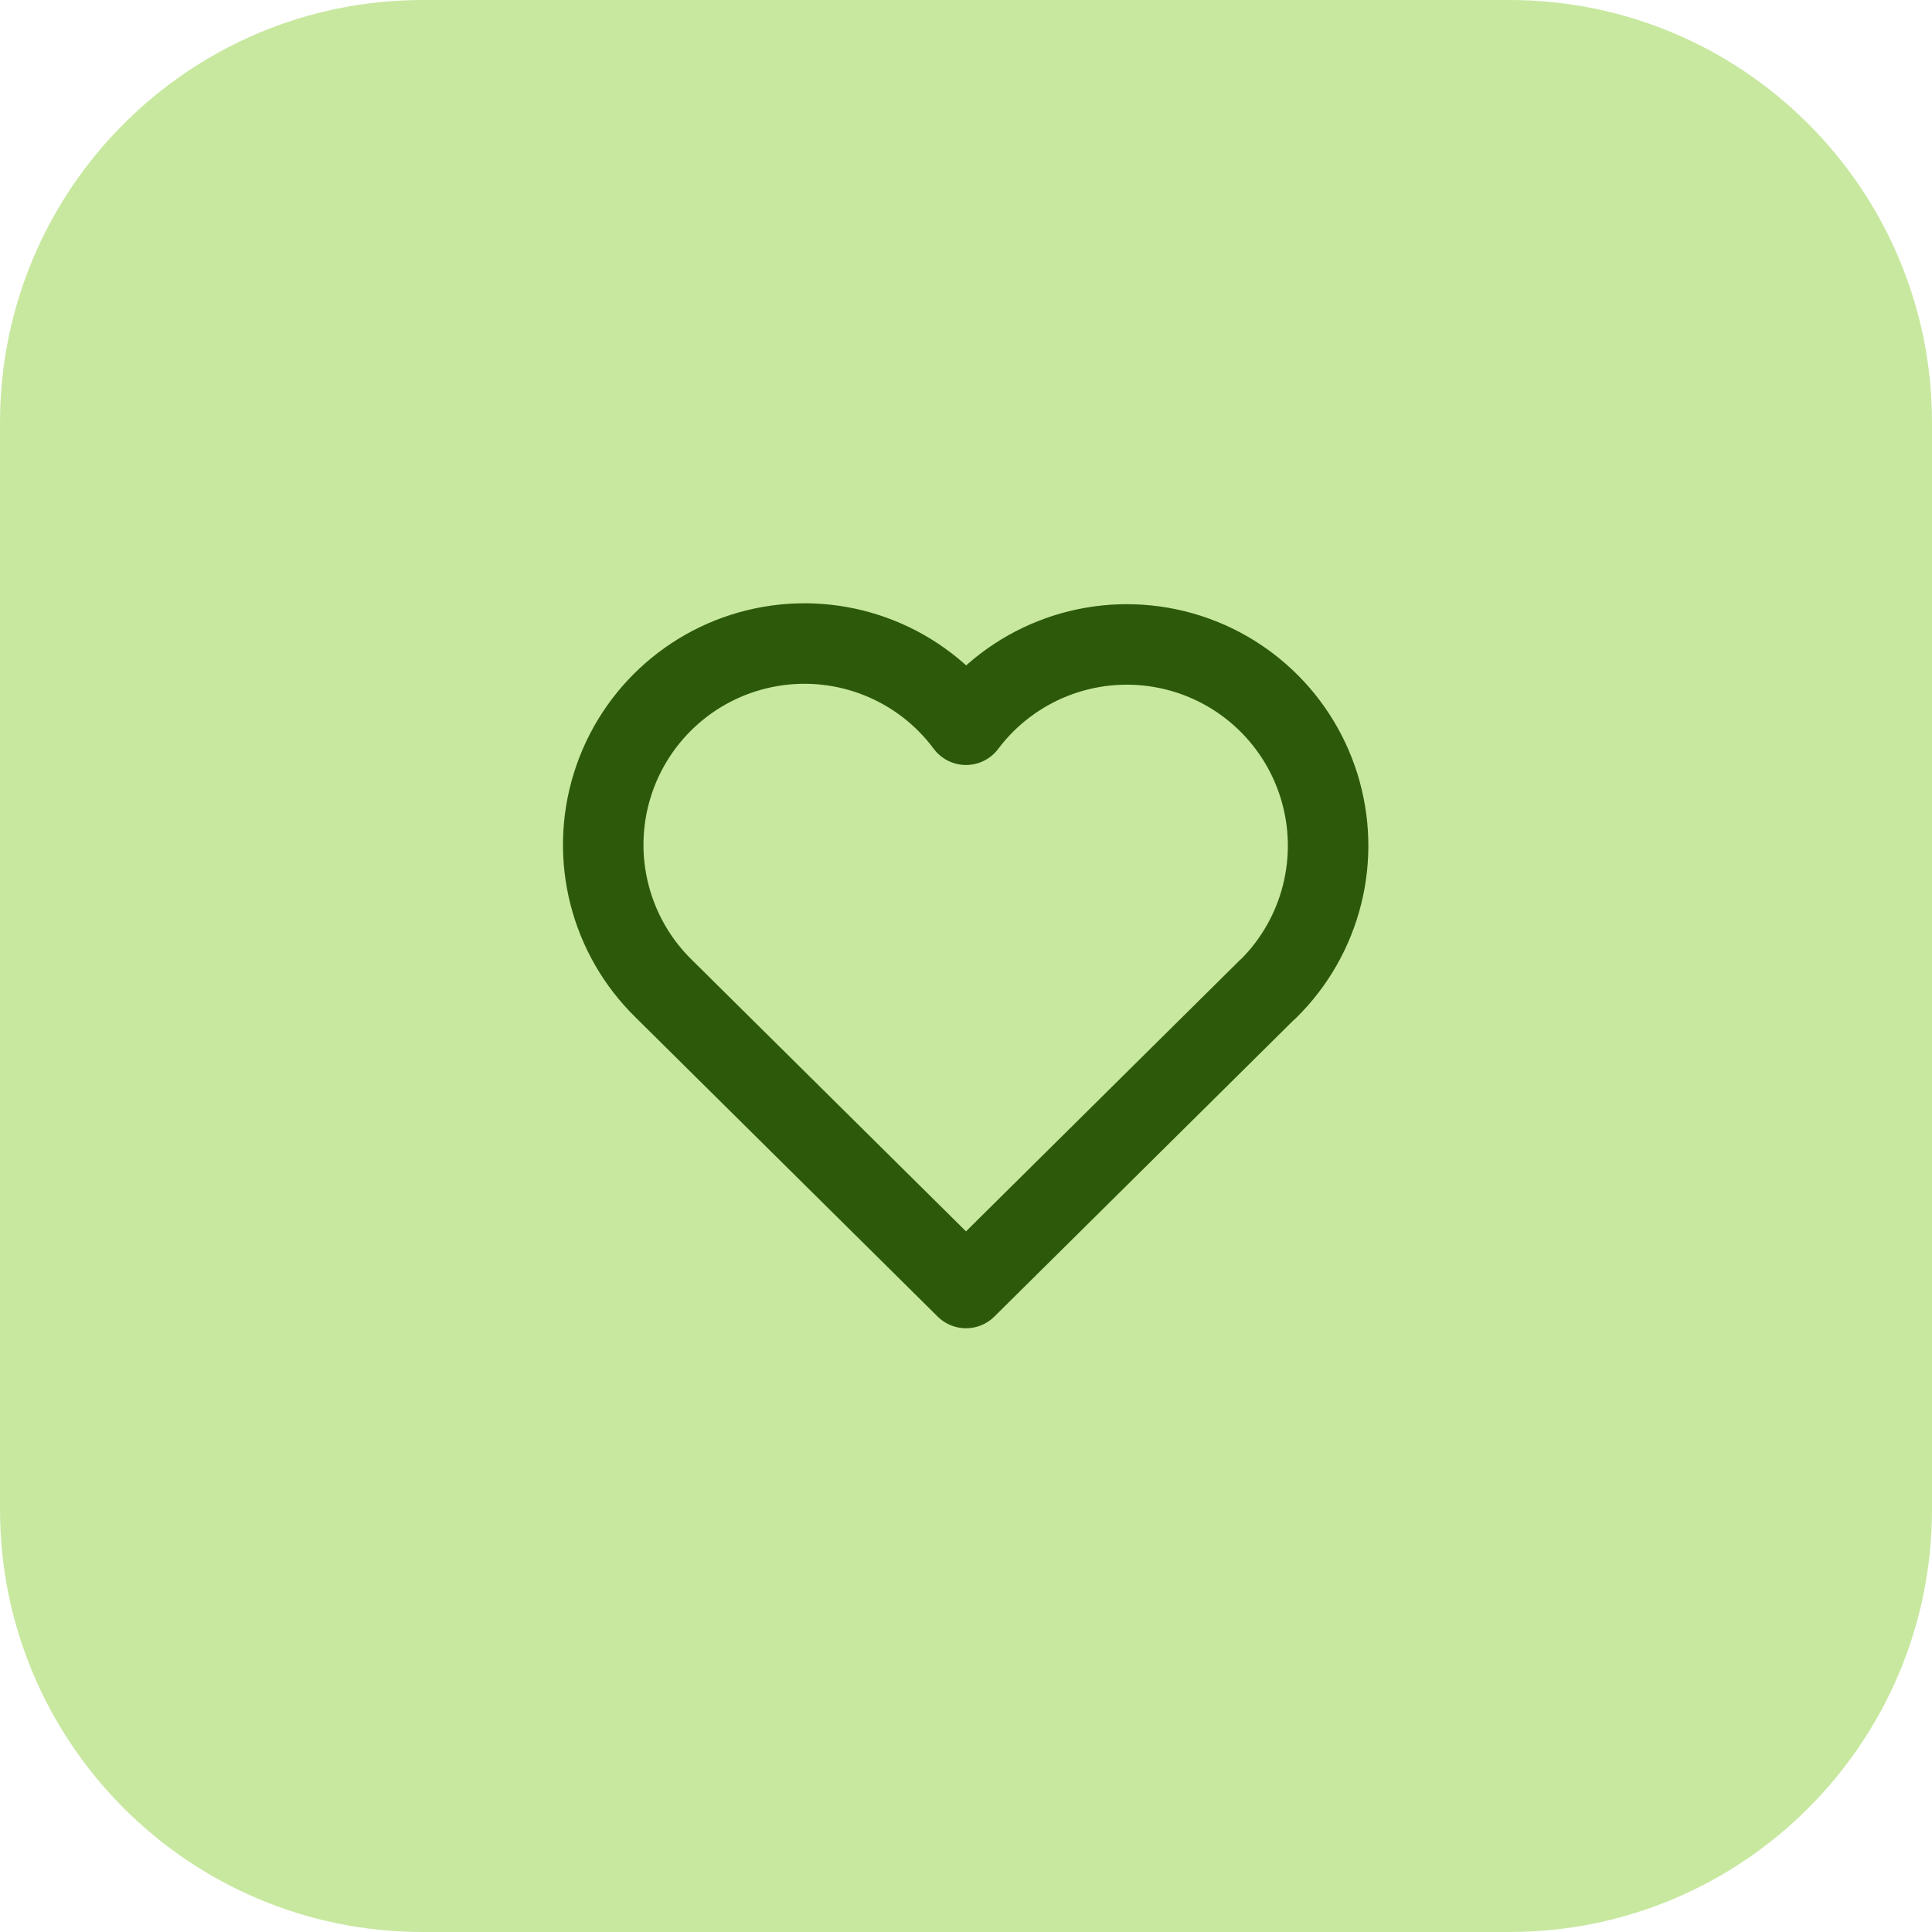
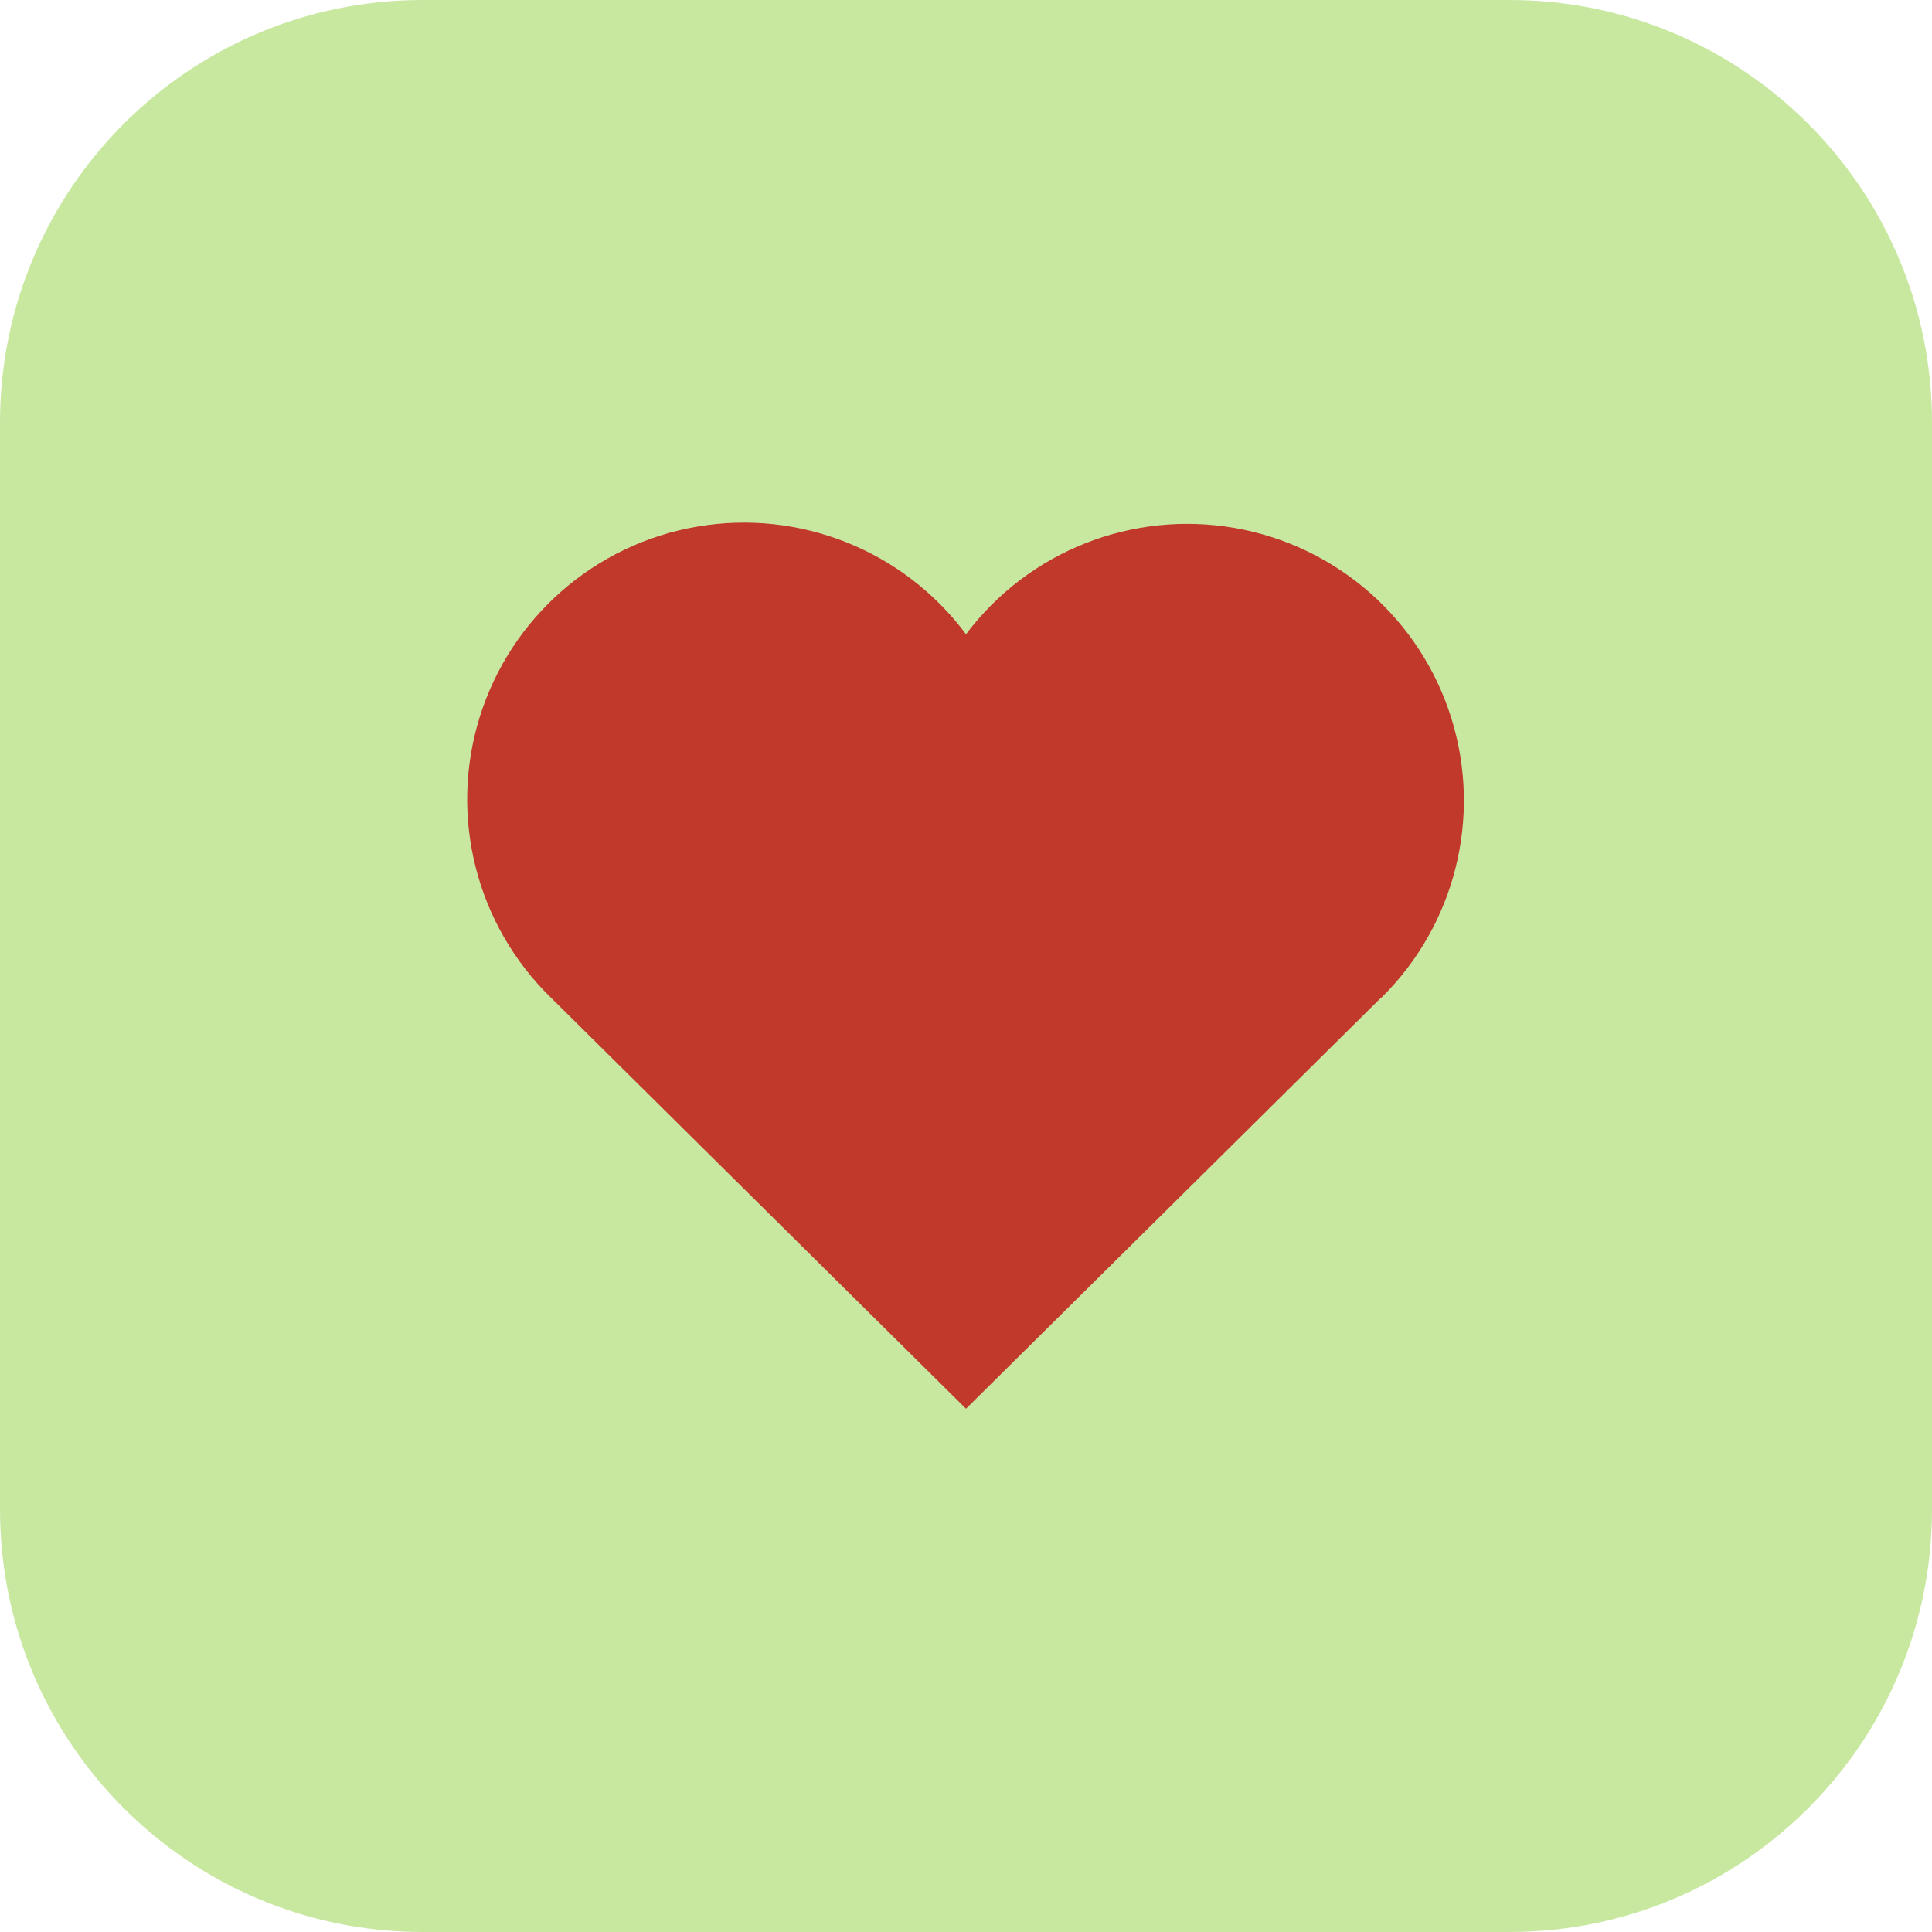
<svg xmlns="http://www.w3.org/2000/svg" width="64" height="64" viewBox="0 0 64 64">
  <rect width="64" height="64" rx="14" fill="#c8e8a0" />
-   <svg x="16" y="16" width="32" height="32" viewBox="0 0 24 24" fill="none" stroke="#2d5a0a" stroke-width="2" stroke-linecap="round" stroke-linejoin="round">
-     <path stroke="none" d="M0 0h24v24H0z" fill="none" />
-     <path d="M19.5 12.572l-7.5 7.428l-7.5 -7.428a5 5 0 1 1 7.5 -6.566a5 5 0 1 1 7.5 6.572" />
+   <svg x="10" y="10" width="44" height="44" viewBox="0 0 24 24">
+     <path d="M19.5 12.572l-7.5 7.428l-7.5 -7.428a5 5 0 1 1 7.5 -6.566a5 5 0 1 1 7.5 6.572" fill="#c0392b" stroke="none" />
  </svg>
</svg>
